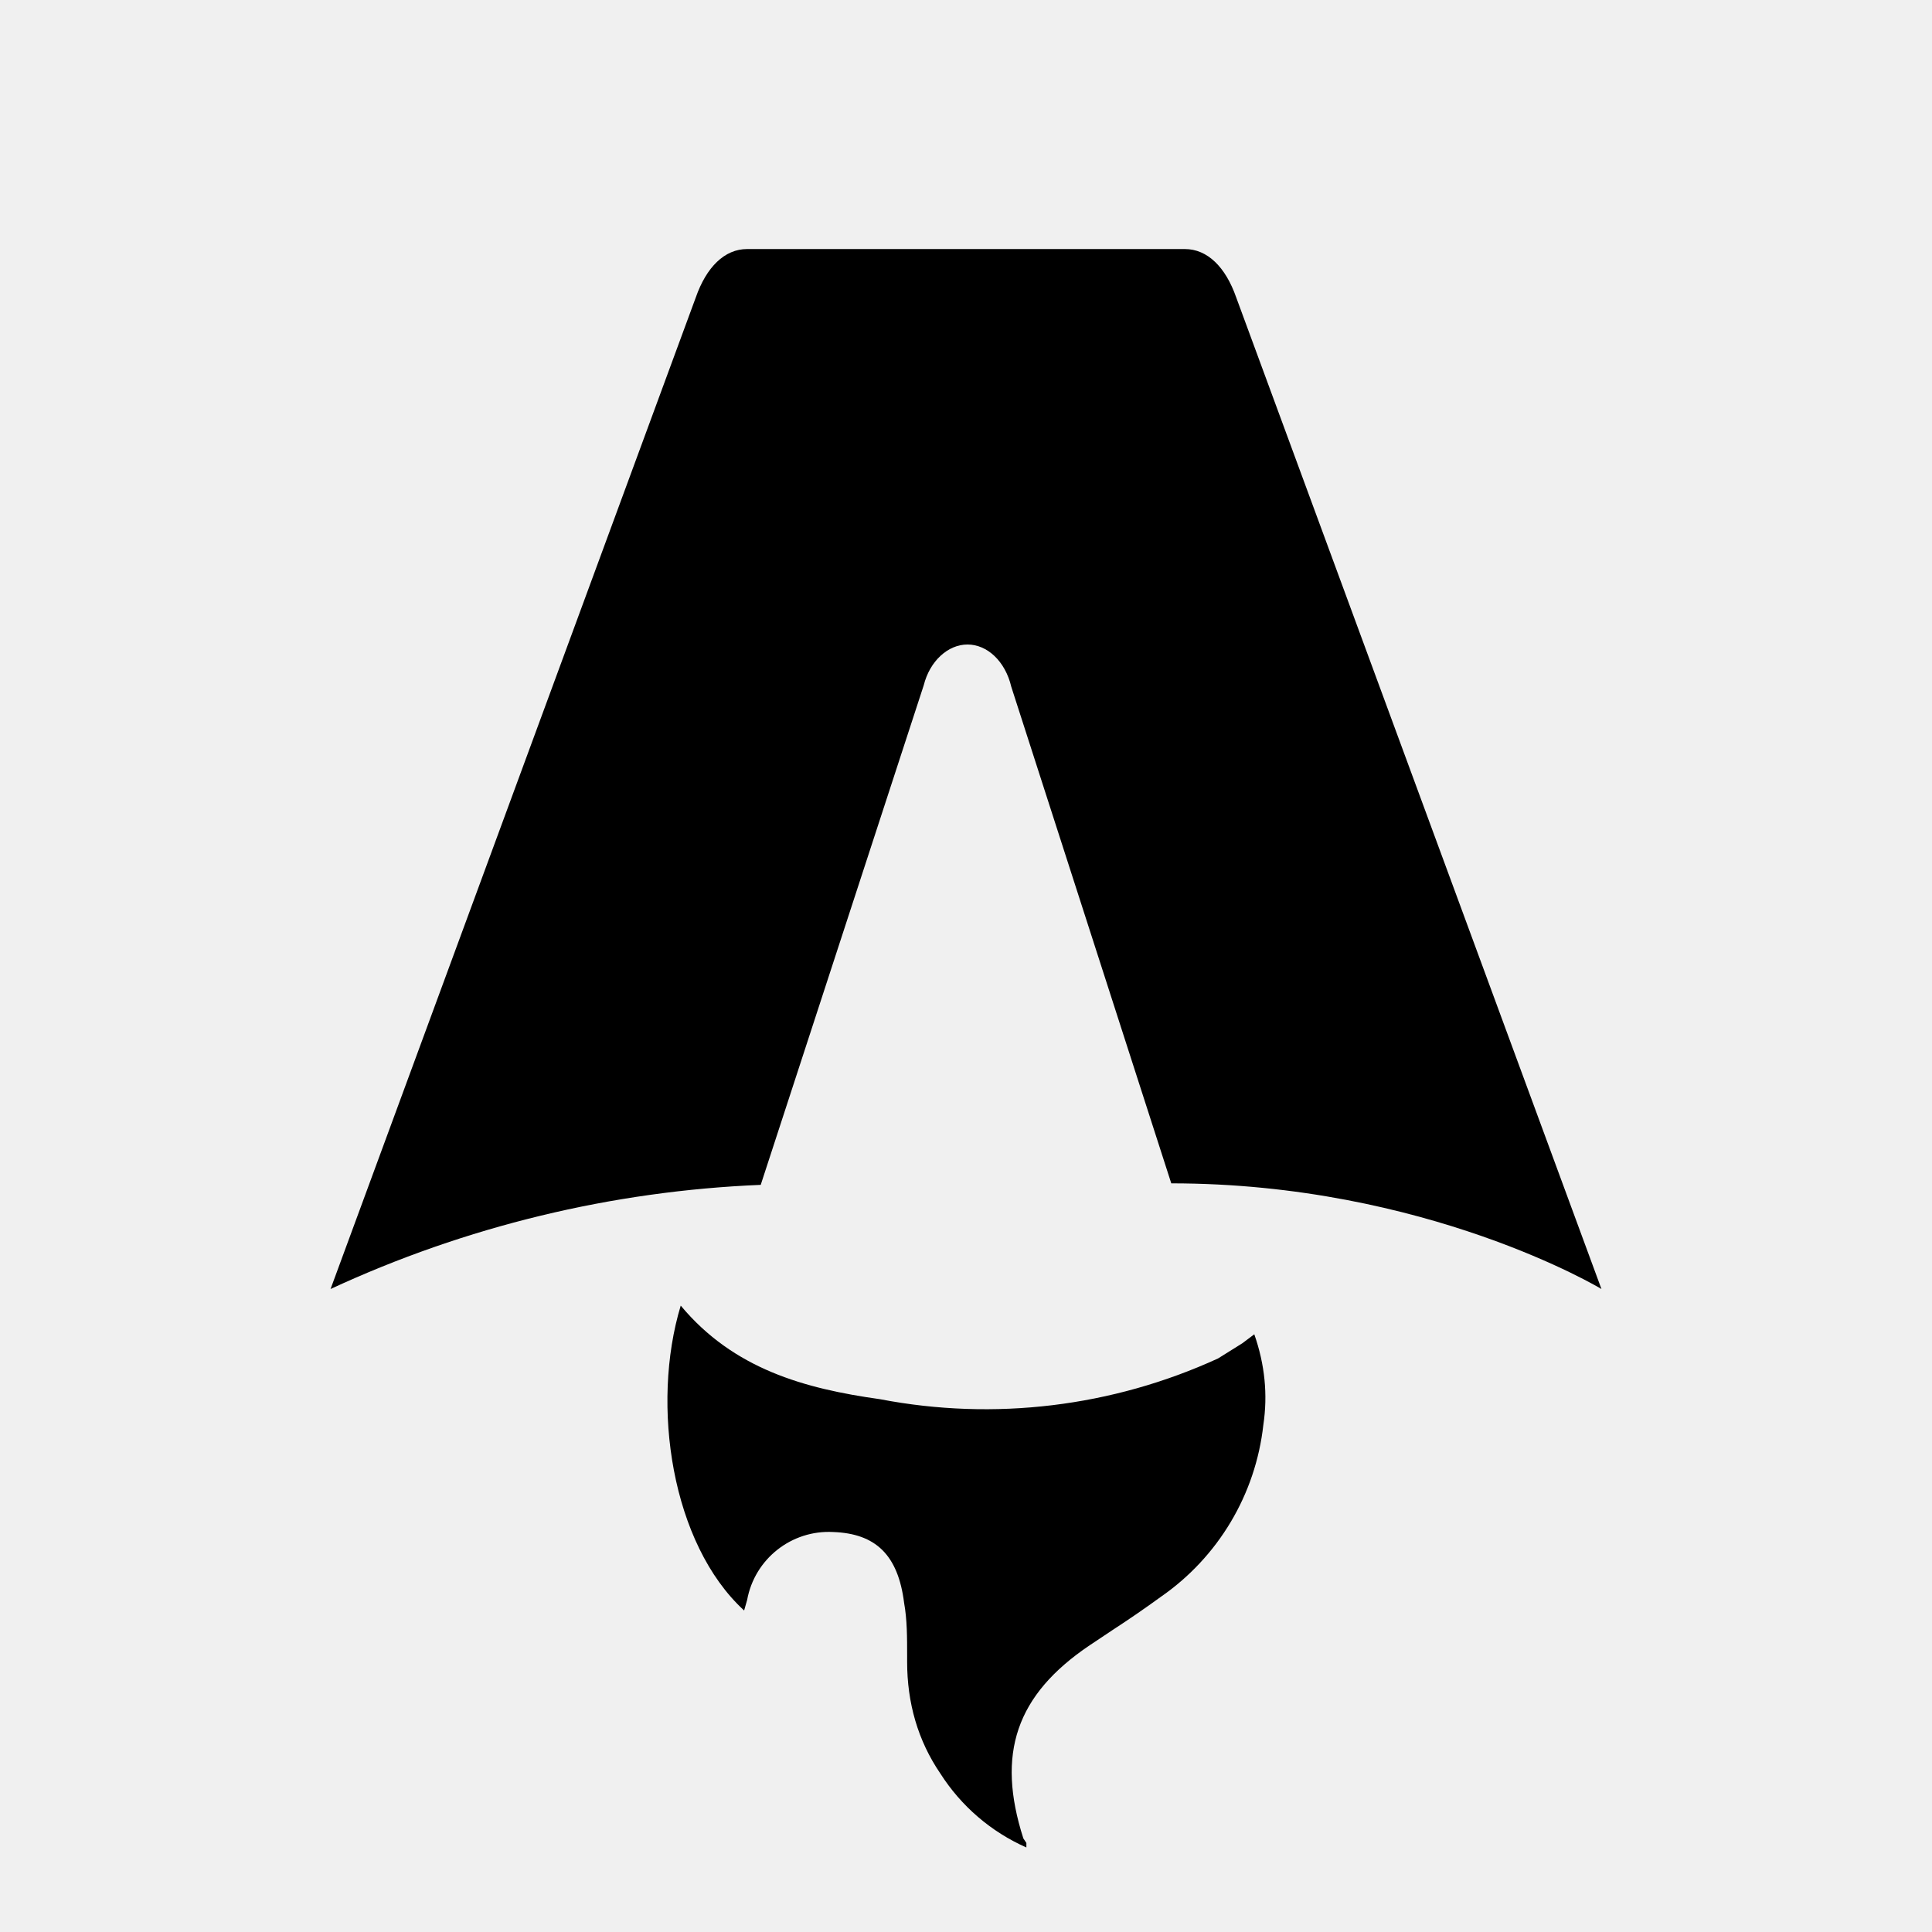
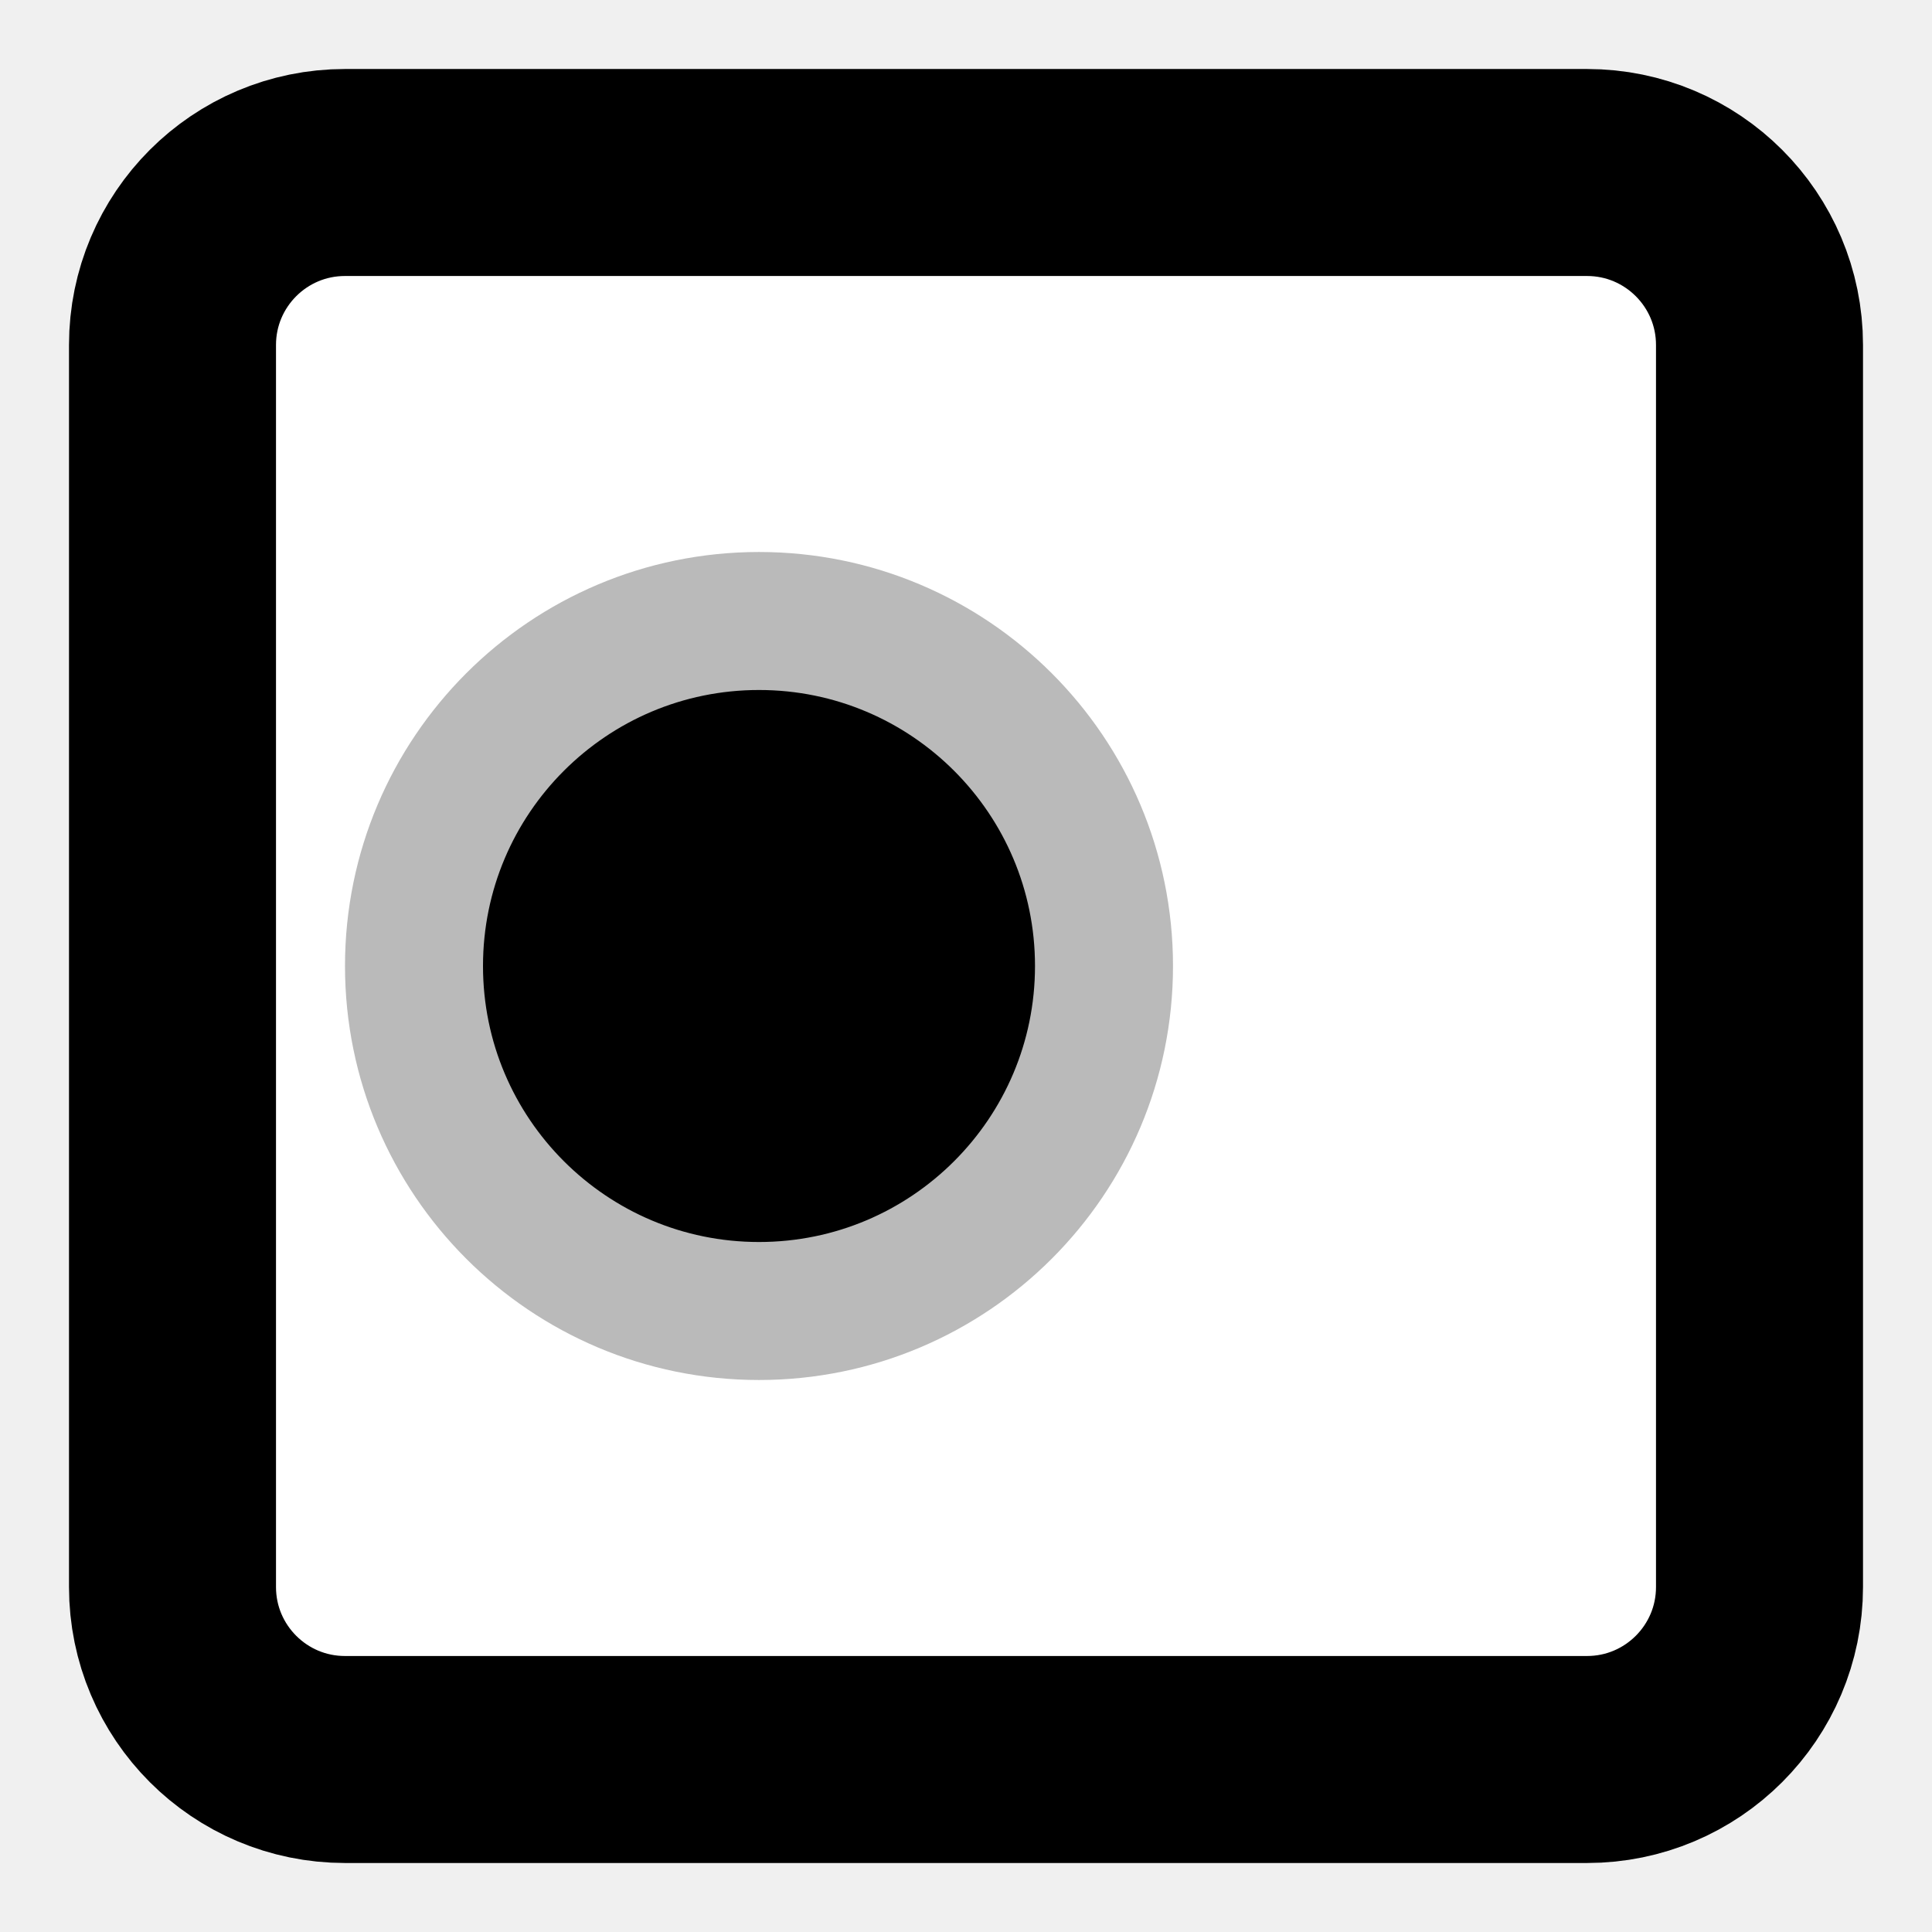
- <svg xmlns="http://www.w3.org/2000/svg" fill="none" viewBox="0 0 128 128">
-   <path d="M50.4 78.5a75.1 75.1 0 0 0-28.5 6.9l24.2-65.7c.7-2 1.9-3.2 3.4-3.2h29c1.5 0 2.7 1.2 3.4 3.2l24.2 65.7s-11.6-7-28.5-7L67 45.5c-.4-1.7-1.6-2.8-2.9-2.8-1.3 0-2.5 1.1-2.9 2.7L50.4 78.5Zm-1.1 28.2Zm-4.2-20.2c-2 6.6-.6 15.8 4.2 20.2a17.5 17.5 0 0 1 .2-.7 5.5 5.5 0 0 1 5.7-4.5c2.8.1 4.3 1.5 4.7 4.7.2 1.1.2 2.3.2 3.5v.4c0 2.7.7 5.2 2.2 7.4a13 13 0 0 0 5.7 4.9v-.3l-.2-.3c-1.8-5.6-.5-9.5 4.4-12.8l1.5-1a73 73 0 0 0 3.2-2.2 16 16 0 0 0 6.8-11.4c.3-2 .1-4-.6-6l-.8.6-1.6 1a37 37 0 0 1-22.4 2.7c-5-.7-9.7-2-13.2-6.2Z" />
-   <style>
-         path { fill: #000; }
-         @media (prefers-color-scheme: dark) {
-             path { fill: #FFF; }
-         }
-     </style>
+ <svg xmlns="http://www.w3.org/2000/svg" width="28" height="28" viewBox="0 0 28 28" fill="none">
+   <rect x="2.5" y="2.5" width="23" height="23" rx="2.5" fill="white" stroke="black" stroke-width="3" stroke-linecap="round" stroke-linejoin="round" />
+   <circle cx="11" cy="14" r="5" fill="black" stroke="#BABABA" stroke-width="2" />
</svg>
